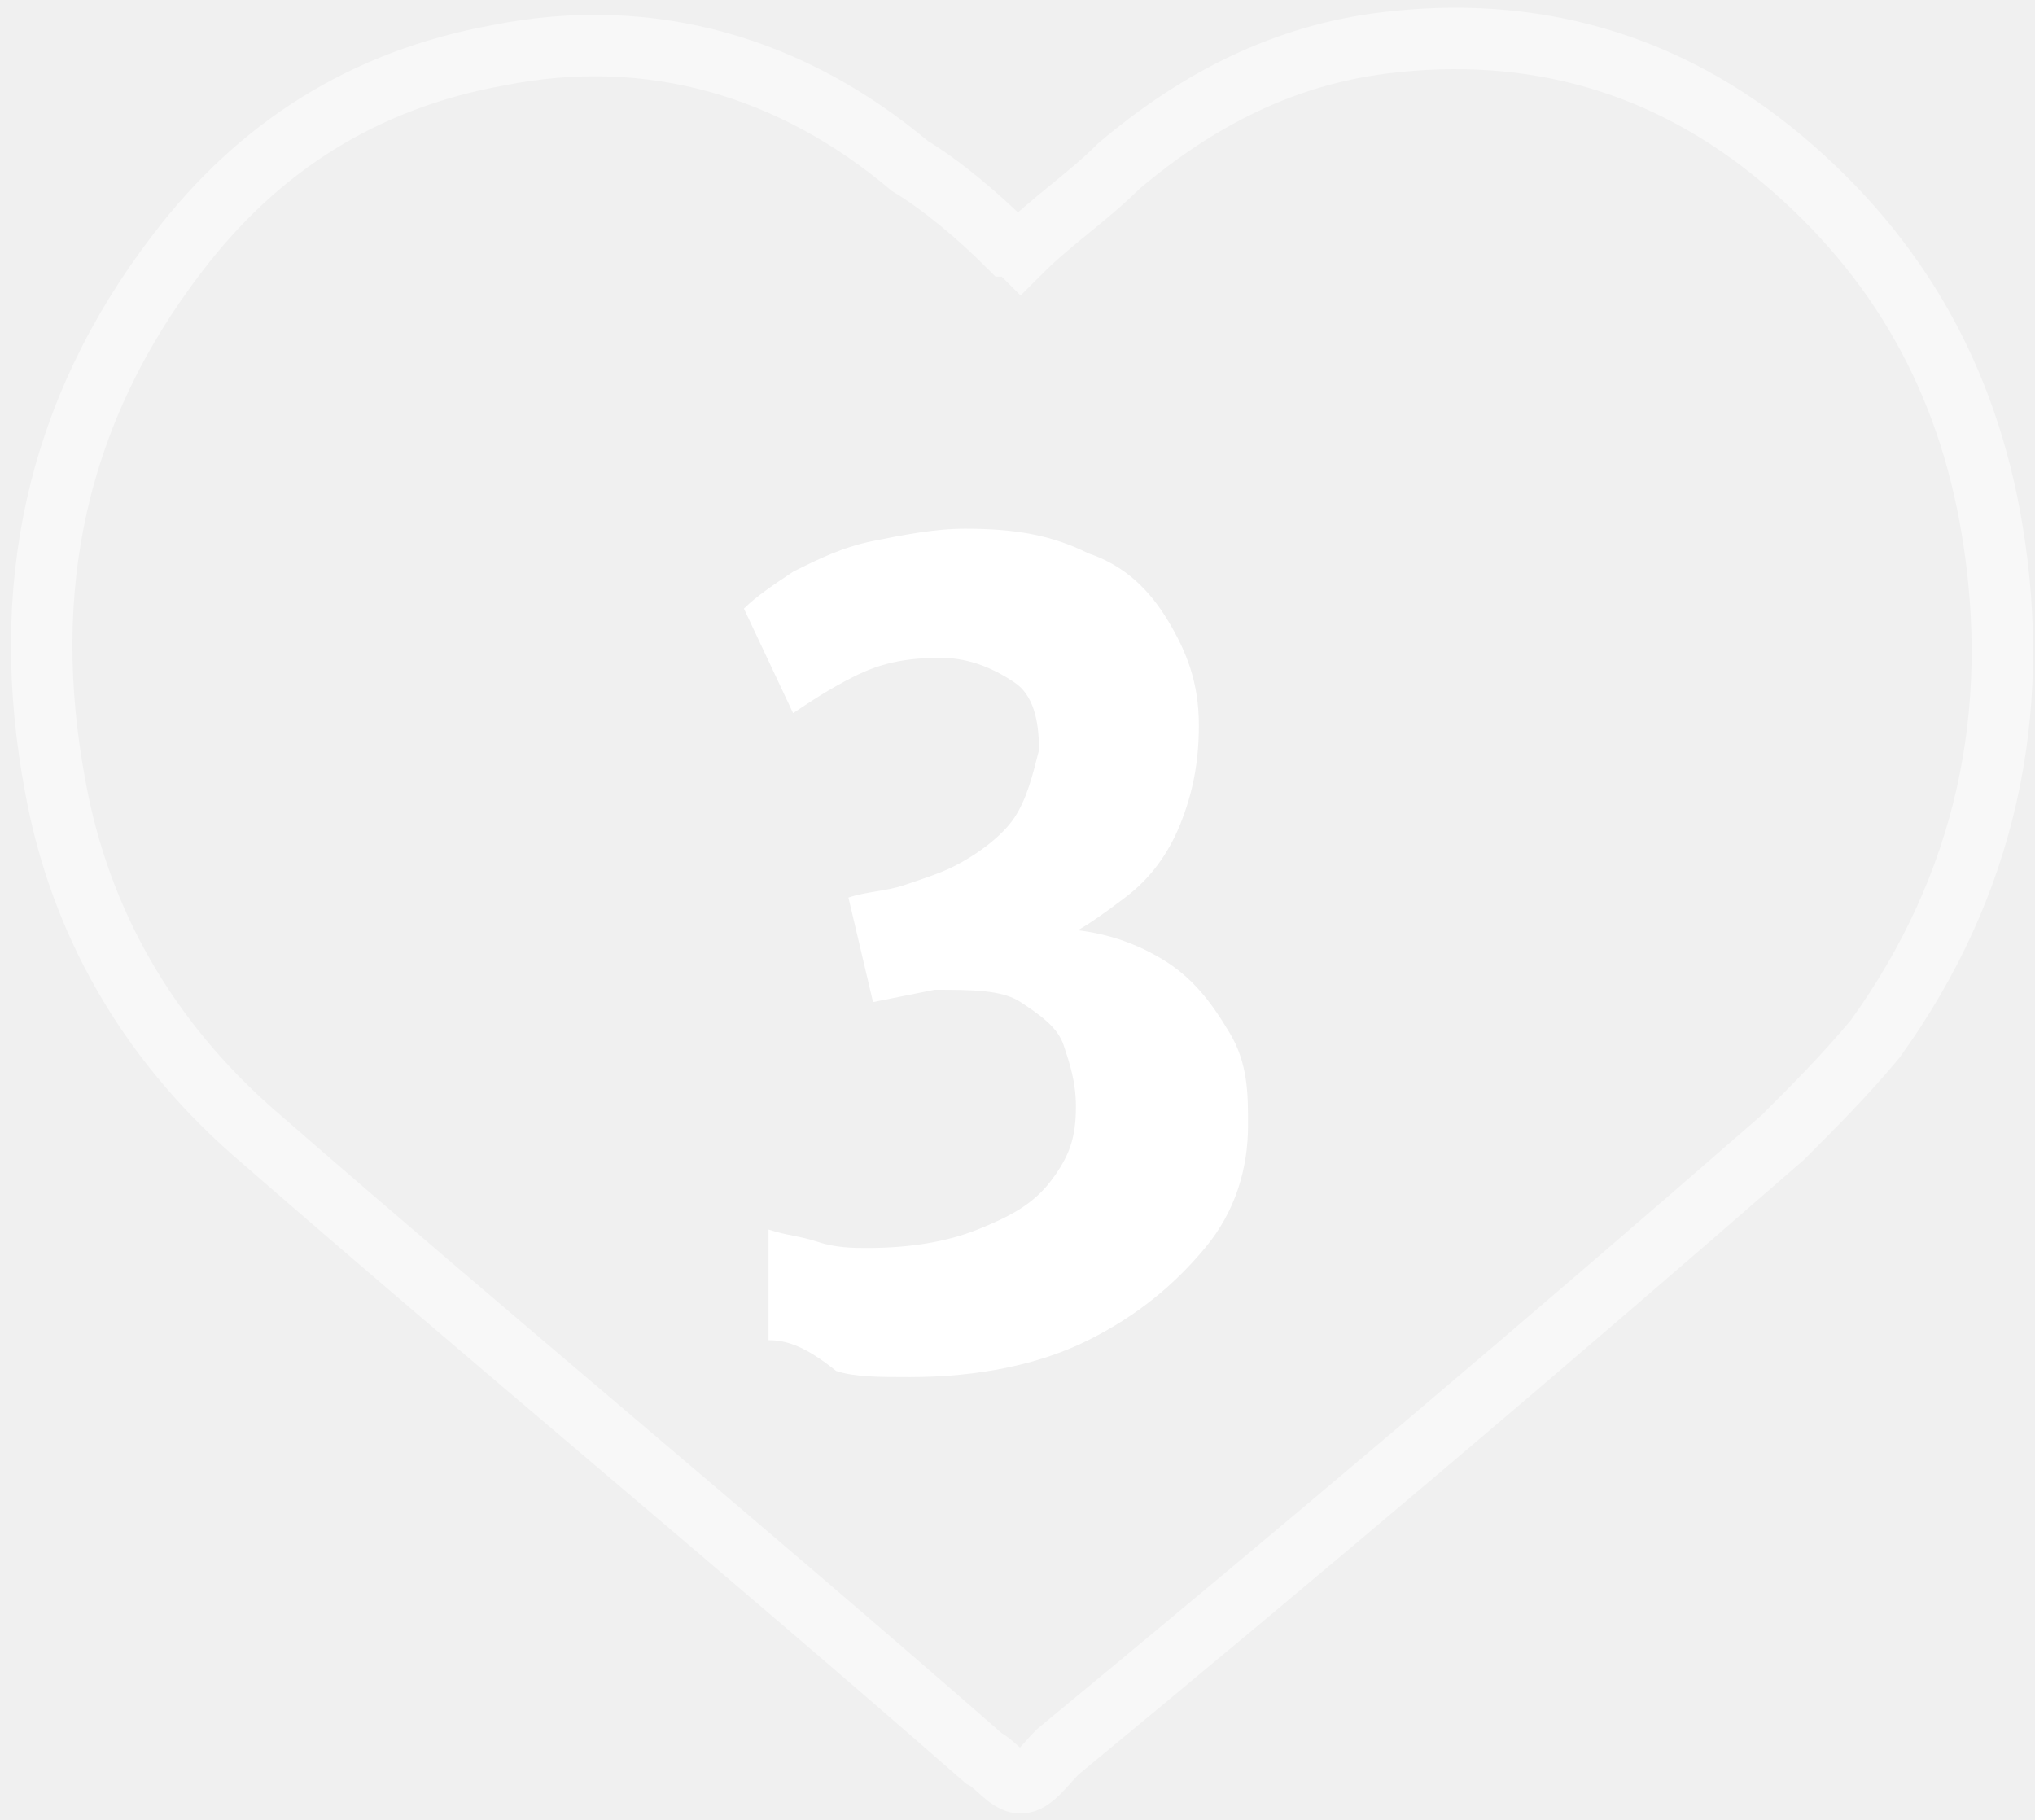
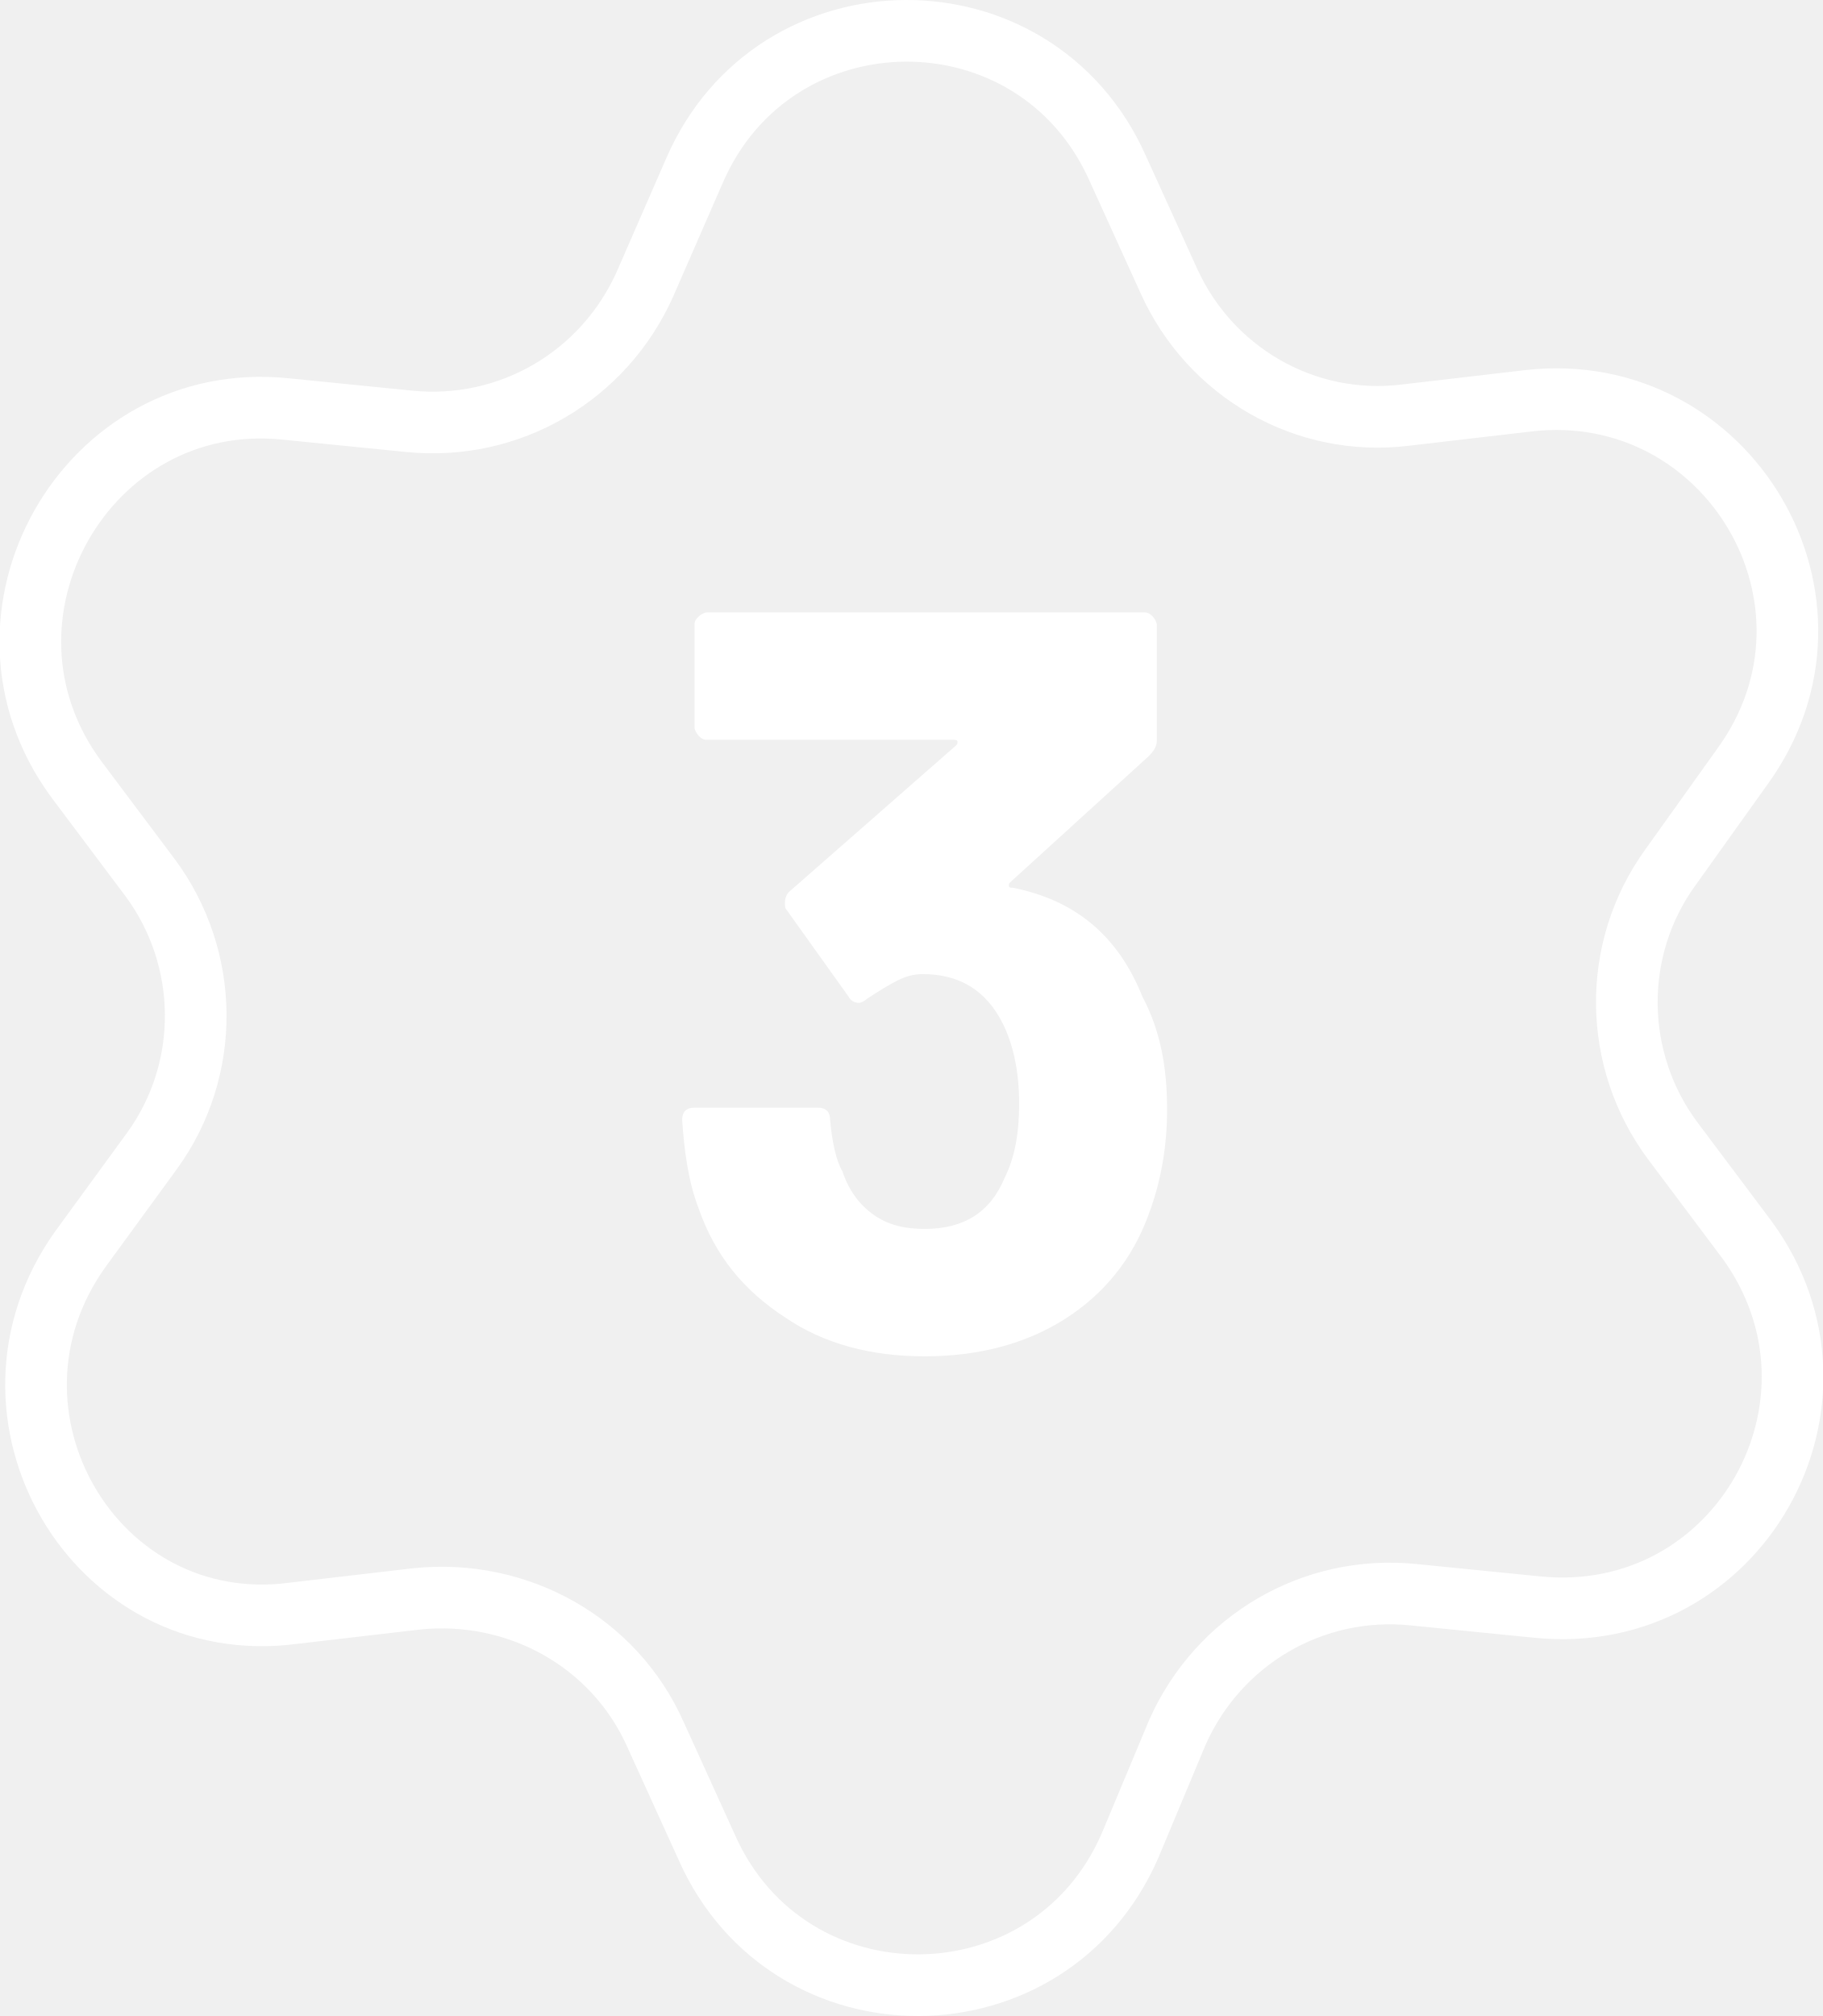
- <svg xmlns="http://www.w3.org/2000/svg" version="1.1" id="Layer_1" x="0px" y="0px" viewBox="0 0 33.1 29.6" style="enable-background:new 0 0 33.1 29.6;" xml:space="preserve">
+ <svg xmlns="http://www.w3.org/2000/svg" version="1.1" id="Layer_1" x="0px" y="0px" viewBox="0 0 88.7 98.1" style="enable-background:new 0 0 88.7 98.1;" xml:space="preserve">
  <style type="text/css">
- 	.st0{fill:#FFFFFF;}
- 	.st1{opacity:0.51;fill:none;stroke:#FFFFFF;stroke-miterlimit:10;}
+ 	.st0{fill:none;stroke:#FFFFFF;stroke-width:3;stroke-miterlimit:10;}
+ 	.st1{fill:#FFFFFF;}
</style>
+   <path class="st0" d="M68.4,20.2l6-0.7c9.7-1.1,16.2,9.8,10.4,17.8l-3.5,4.9c-2.9,4-2.8,9.4,0.1,13.3l3.6,4.8  c5.8,7.9-0.4,18.9-10.2,17.9l-6-0.6c-4.9-0.5-9.5,2.2-11.5,6.7L55,89.8c-3.9,9-16.6,9.1-20.6,0.1l-2.5-5.5c-2-4.5-6.7-7.1-11.6-6.6  l-6,0.7C4.6,79.8-1.8,68.8,3.9,60.8L7.4,56c2.9-4,2.8-9.4-0.1-13.3l-3.6-4.8C-2.1,30,4.2,18.9,13.9,19.9l6,0.6  c4.9,0.5,9.5-2.2,11.5-6.7l2.4-5.5c3.9-9,16.6-9.1,20.6-0.1l2.5,5.5C58.9,18.1,63.5,20.8,68.4,20.2z" />
  <g>
    <g>
-       <path class="st0" d="M12.5,21.8l0-1.8c0.3,0.1,0.5,0.1,0.8,0.2s0.6,0.1,0.8,0.1c0.7,0,1.3-0.1,1.8-0.3c0.5-0.2,0.9-0.4,1.2-0.8    s0.4-0.7,0.4-1.2c0-0.4-0.1-0.7-0.2-1s-0.4-0.5-0.7-0.7c-0.3-0.2-0.8-0.2-1.4-0.2l-1,0.2l-0.4-1.7c0.3-0.1,0.6-0.1,0.9-0.2    c0.3-0.1,0.6-0.2,0.8-0.3c0.4-0.2,0.8-0.5,1-0.8c0.2-0.3,0.3-0.7,0.4-1.1c0-0.5-0.1-0.9-0.4-1.1c-0.3-0.2-0.7-0.4-1.2-0.4    c-0.6,0-1,0.1-1.4,0.3c-0.4,0.2-0.7,0.4-1,0.6l-0.8-1.7c0.2-0.2,0.5-0.4,0.8-0.6c0.4-0.2,0.8-0.4,1.3-0.5s1-0.2,1.5-0.2    c0.8,0,1.4,0.1,2,0.4c0.6,0.2,1,0.6,1.3,1.1c0.3,0.5,0.5,1,0.5,1.7c0,0.6-0.1,1.1-0.3,1.6s-0.5,0.9-0.9,1.2    c-0.4,0.3-0.8,0.6-1.3,0.8v-0.3c0.8,0,1.4,0.2,1.9,0.5c0.5,0.3,0.8,0.7,1.1,1.2s0.3,1,0.3,1.5c0,0.7-0.2,1.4-0.7,2    s-1.1,1.1-1.9,1.5c-0.8,0.4-1.8,0.6-2.9,0.6c-0.5,0-0.9,0-1.2-0.1C13.1,21.9,12.8,21.8,12.5,21.8z" />
+       <path class="st1" d="M56.8,54c0,1.8-0.3,3.5-0.9,5.1c-0.8,2.2-2.2,3.9-4.1,5.1c-1.9,1.2-4.2,1.8-6.8,1.8c-2.6,0-4.9-0.6-6.8-1.9    c-2-1.3-3.4-3-4.2-5.3c-0.5-1.3-0.7-2.8-0.8-4.3c0-0.4,0.2-0.6,0.6-0.6h6c0.4,0,0.6,0.2,0.6,0.6c0.1,1.1,0.3,2,0.6,2.5    c0.3,0.9,0.8,1.6,1.5,2.1c0.7,0.5,1.5,0.7,2.5,0.7c1.9,0,3.2-0.8,3.9-2.5c0.5-1,0.7-2.2,0.7-3.6c0-1.6-0.3-2.9-0.8-3.9    c-0.8-1.6-2.1-2.4-3.9-2.4c-0.4,0-0.8,0.1-1.2,0.3c-0.4,0.2-0.9,0.5-1.5,0.9c-0.1,0.1-0.3,0.2-0.4,0.2c-0.2,0-0.4-0.1-0.5-0.3    l-3-4.2c-0.1-0.1-0.1-0.2-0.1-0.4c0-0.2,0.1-0.4,0.2-0.5l8.1-7.1c0.1-0.1,0.1-0.1,0.1-0.2c0-0.1-0.1-0.1-0.2-0.1h-12    c-0.2,0-0.3-0.1-0.4-0.2c-0.1-0.1-0.2-0.3-0.2-0.4v-5c0-0.2,0.1-0.3,0.2-0.4c0.1-0.1,0.3-0.2,0.4-0.2h21.3c0.2,0,0.3,0.1,0.4,0.2    c0.1,0.1,0.2,0.3,0.2,0.4v5.6c0,0.3-0.1,0.5-0.4,0.8l-6.7,6.1c-0.1,0.1-0.1,0.1-0.1,0.2c0,0.1,0.1,0.1,0.2,0.1    c3,0.6,5.1,2.3,6.3,5.3C56.5,50.2,56.8,52,56.8,54z" />
    </g>
-     <path class="st1" d="M16.6,4.1c0.5-0.5,1.1-0.9,1.6-1.4c1.3-1.1,2.7-1.8,4.3-2c2.4-0.3,4.6,0.3,6.5,1.9c1.9,1.6,3,3.6,3.4,6   c0.5,3-0.1,5.8-1.9,8.3C30,17.5,29.5,18,29,18.5c-3.9,3.4-7.8,6.7-11.8,10C17,28.7,16.8,29,16.6,29c-0.2,0-0.4-0.3-0.6-0.4   C12,25.1,8,21.8,4.1,18.4c-1.7-1.5-2.8-3.4-3.2-5.6c-0.6-3.2,0-6.1,2-8.7c1.3-1.7,3-2.8,5.2-3.2c2.5-0.5,4.8,0.2,6.7,1.8   C15.3,3,15.9,3.5,16.4,4C16.5,4,16.5,4,16.6,4.1z" />
  </g>
  <g>
</g>
  <g>
</g>
  <g>
</g>
  <g>
</g>
  <g>
</g>
  <g>
</g>
  <g>
</g>
  <g>
</g>
  <g>
</g>
  <g>
</g>
  <g>
</g>
  <g>
</g>
  <g>
</g>
  <g>
</g>
  <g>
</g>
</svg>
